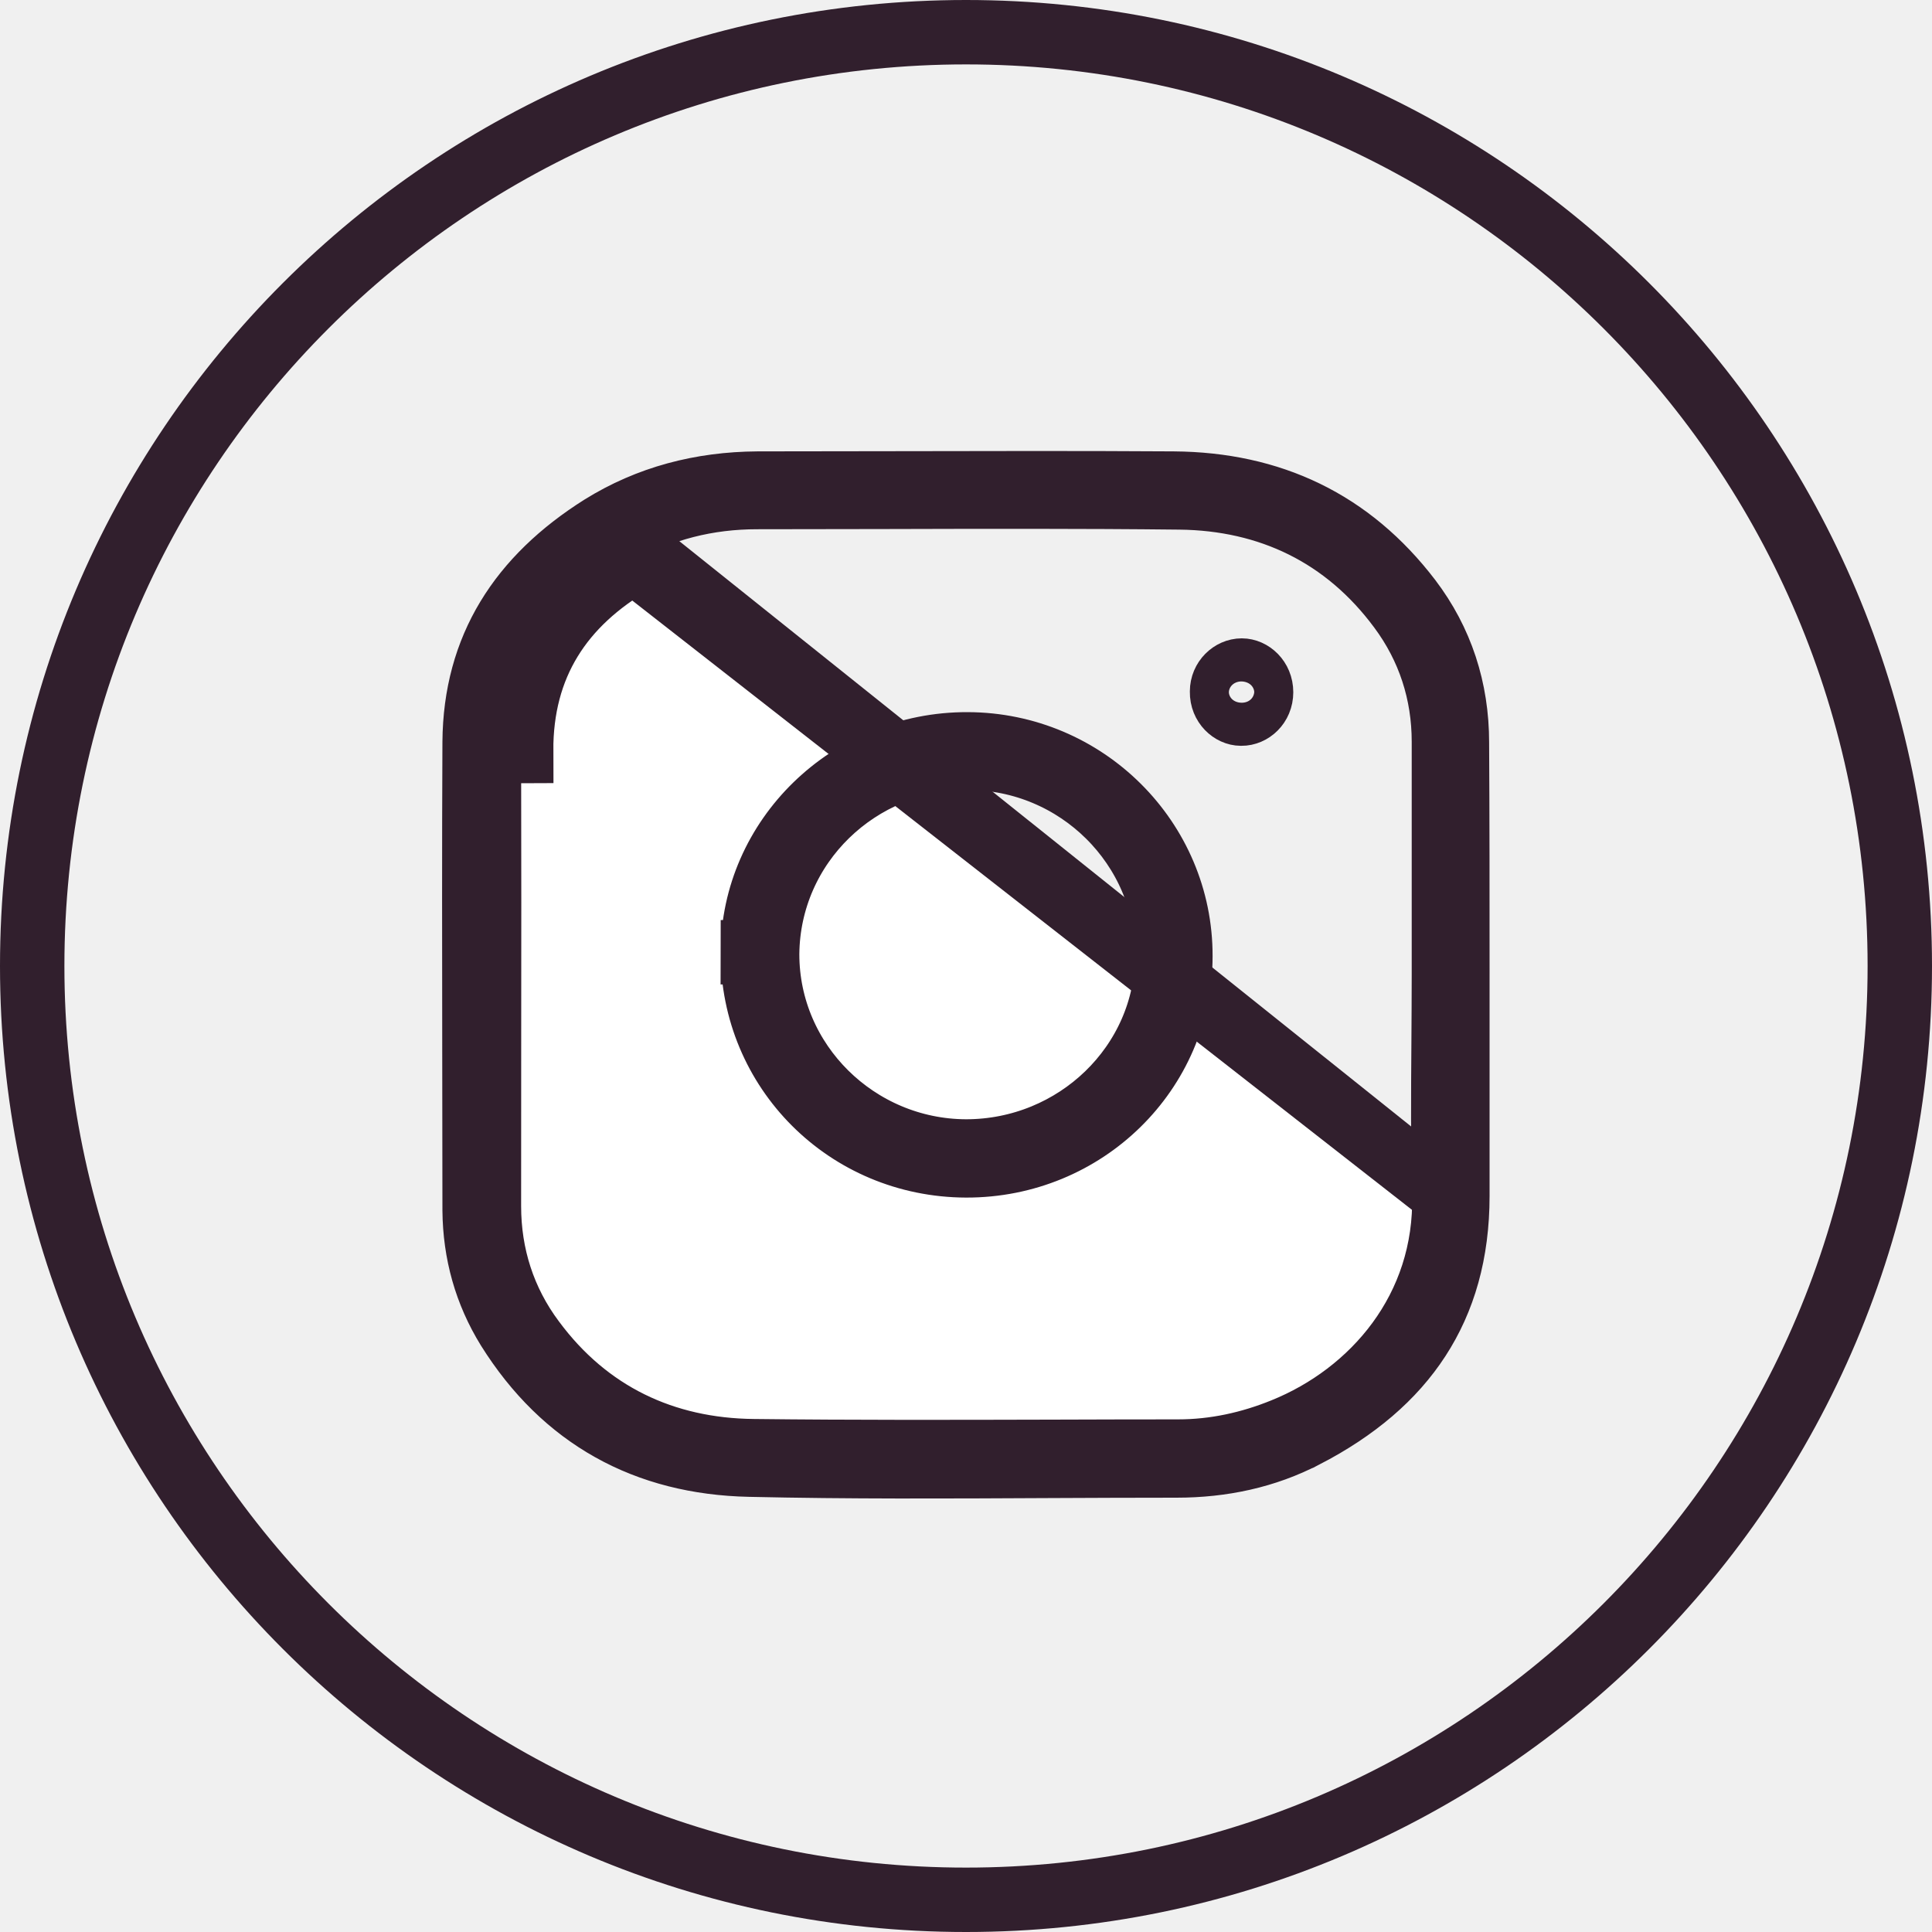
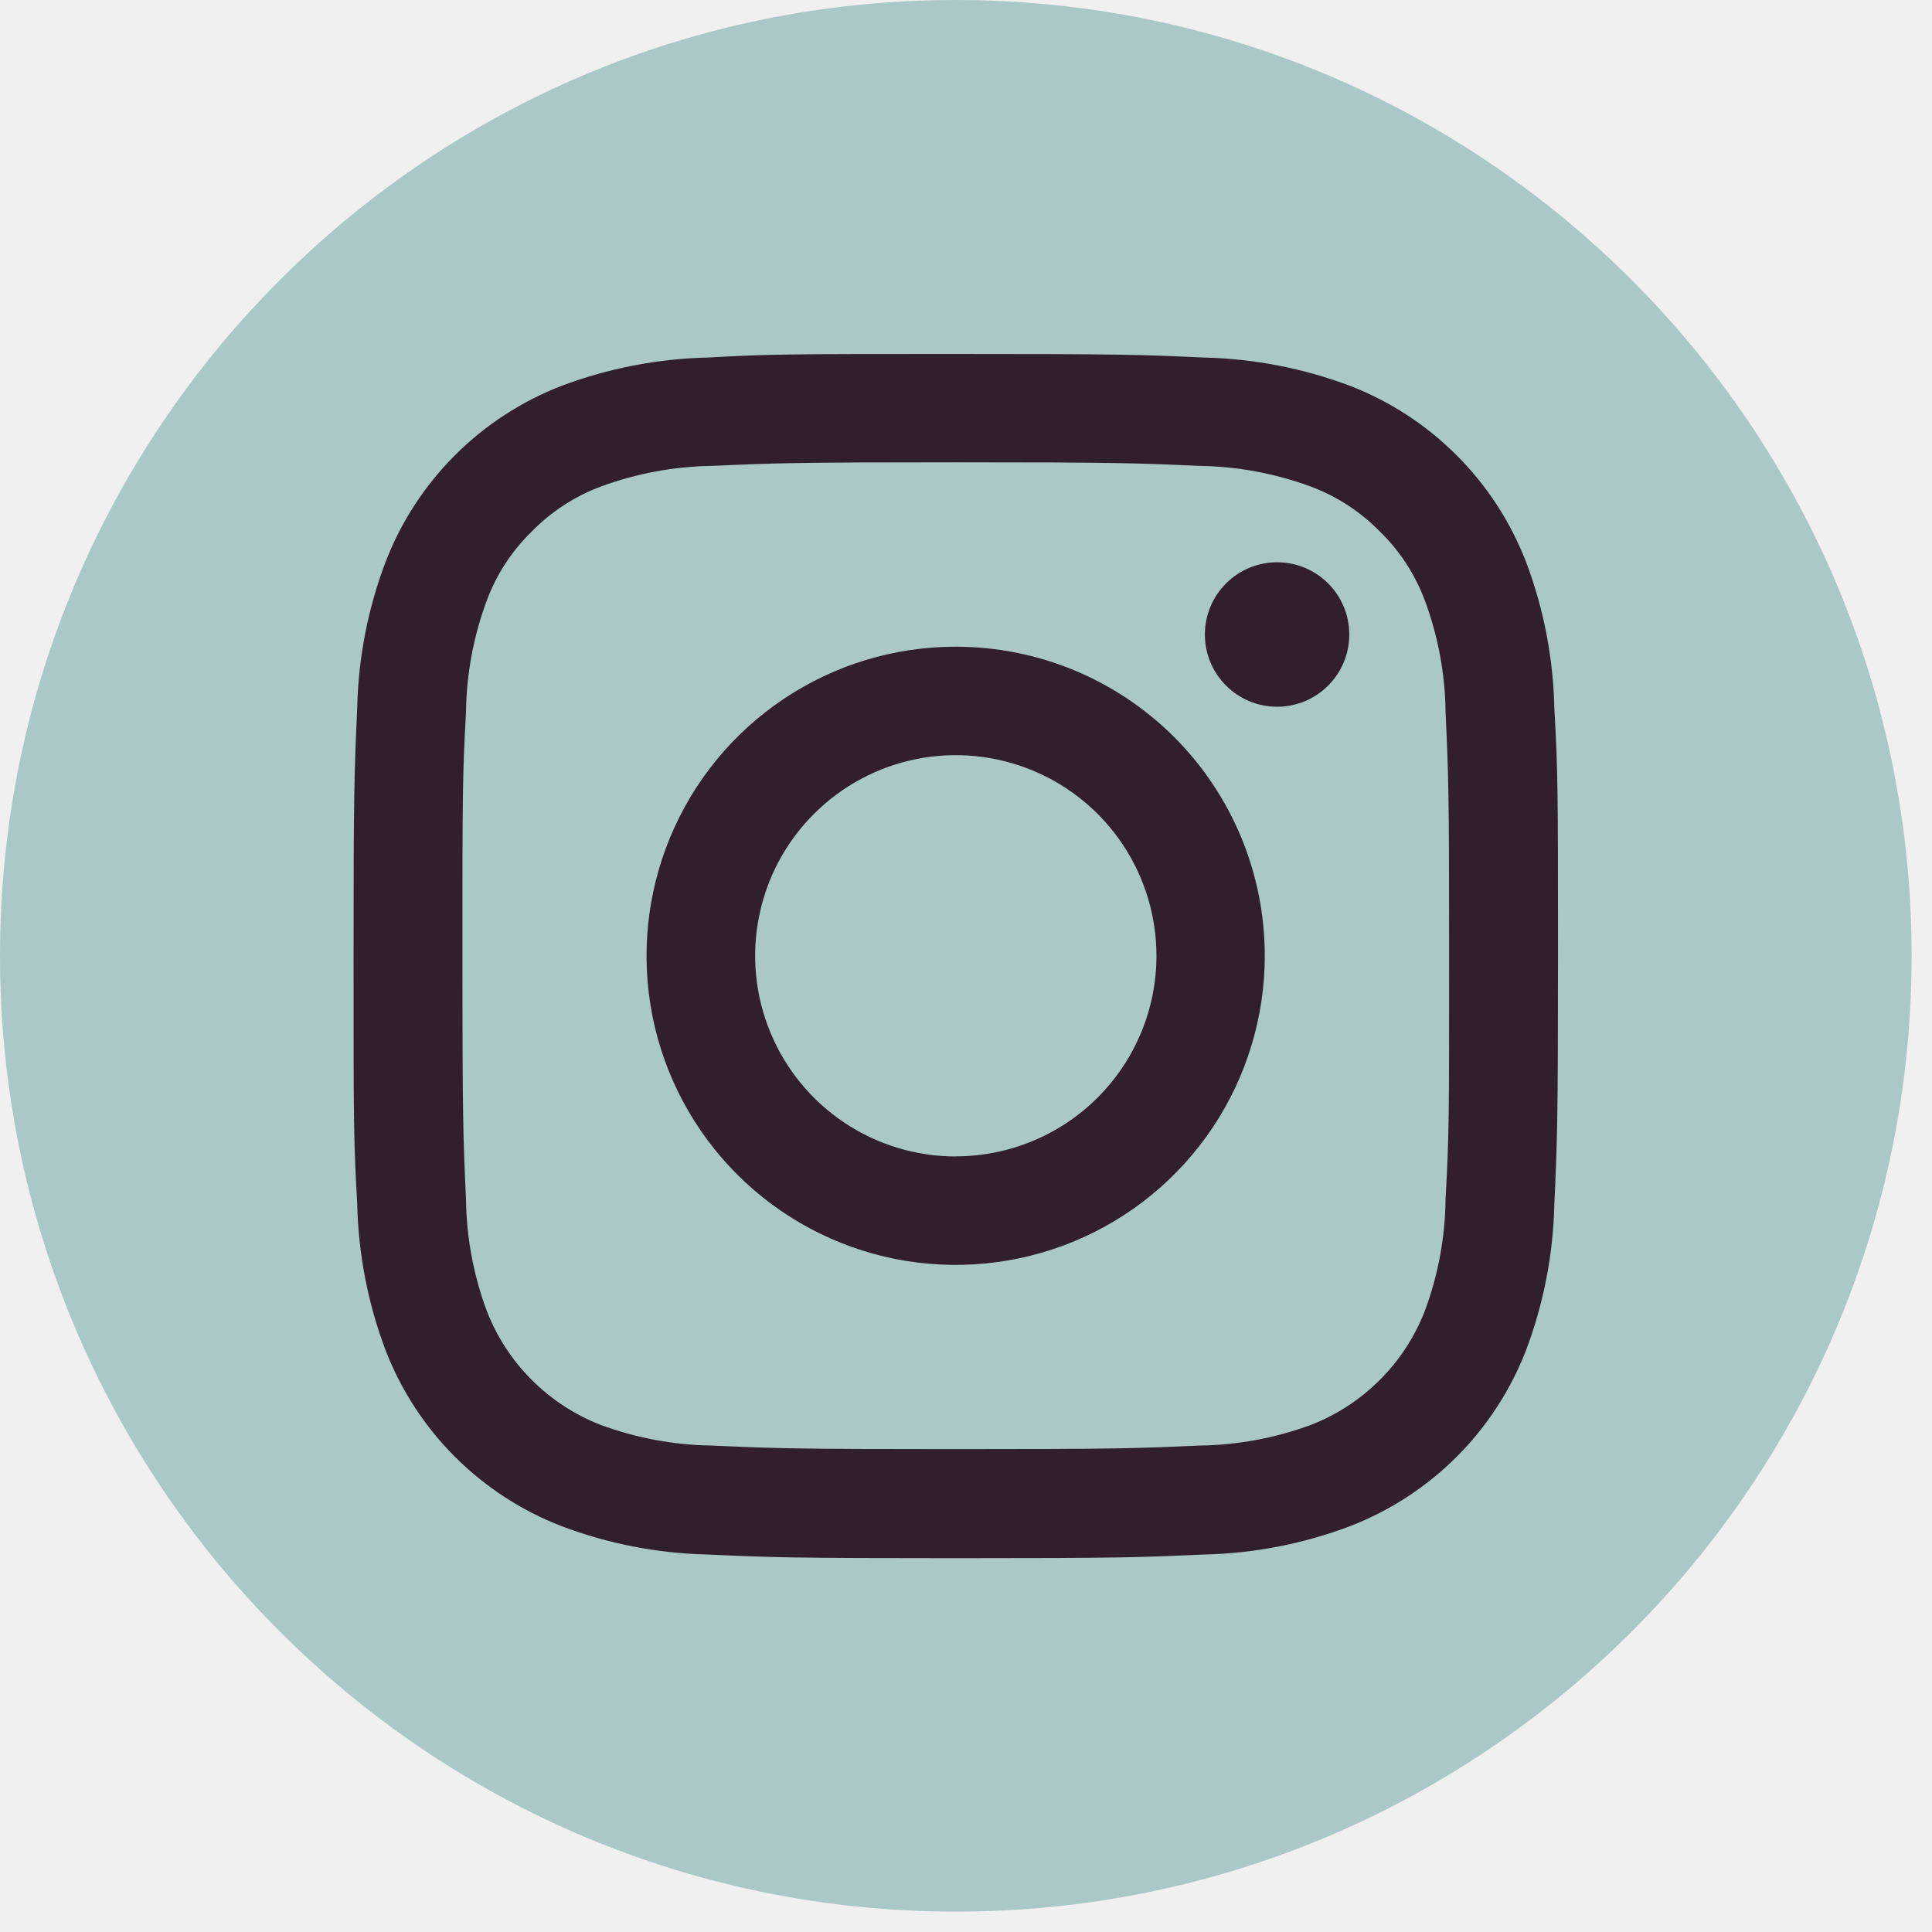
- <svg xmlns="http://www.w3.org/2000/svg" width="30" height="30" viewBox="0 0 30 30" fill="none">
-   <path d="M29.5 15C29.5 23.008 23.008 29.5 15 29.5C6.992 29.5 0.5 23.008 0.5 15C0.5 6.992 6.992 0.5 15 0.5C23.008 0.5 29.5 6.992 29.5 15Z" stroke="#311F2D" />
-   <path d="M22.427 18.544L22.427 18.546C22.471 20.329 21.318 21.648 19.929 22.208C19.412 22.418 18.864 22.54 18.293 22.54C17.639 22.54 16.983 22.542 16.326 22.544C14.788 22.548 13.243 22.552 11.701 22.534C10.314 22.52 9.124 21.962 8.276 20.815C7.819 20.203 7.592 19.493 7.592 18.728C7.592 17.942 7.593 17.156 7.593 16.37C7.595 14.799 7.596 13.229 7.592 11.664C7.592 11.664 7.592 11.664 7.592 11.664L8.092 11.662C8.086 10.328 8.715 9.37 9.849 8.715L22.427 18.544ZM22.427 18.544C22.405 17.764 22.41 16.989 22.416 16.204C22.418 15.851 22.421 15.497 22.421 15.139V15.132V15.124V15.117V15.11V15.103V15.096V15.089V15.082V15.075V15.068V15.061V15.054V15.047V15.04V15.033V15.026V15.019V15.012V15.005V14.998V14.991V14.983V14.976V14.969V14.962V14.955V14.948V14.941V14.934V14.927V14.92V14.913V14.906V14.899V14.892V14.885V14.878V14.871V14.864V14.856V14.849V14.842V14.835V14.828V14.821V14.814V14.807V14.8V14.793V14.786V14.779V14.772V14.765V14.758V14.751V14.743V14.736V14.729V14.722V14.715V14.708V14.701V14.694V14.687V14.68V14.673V14.666V14.659V14.652V14.645V14.637V14.63V14.623V14.616V14.609V14.602V14.595V14.588V14.581V14.574V14.567V14.56V14.553V14.546V14.539V14.531V14.524V14.517V14.51V14.503V14.496V14.489V14.482V14.475V14.468V14.461V14.454V14.447V14.44V14.433V14.425V14.418V14.411V14.404V14.397V14.39V14.383V14.376V14.369V14.362V14.355V14.348V14.341V14.334V14.326V14.319V14.312V14.305V14.298V14.291V14.284V14.277V14.27V14.263V14.256V14.249V14.242V14.235V14.227V14.22V14.213V14.206V14.199V14.192V14.185V14.178V14.171V14.164V14.157V14.15V14.143V14.135V14.128V14.121V14.114V14.107V14.1V14.093V14.086V14.079V14.072V14.065V14.058V14.05V14.043V14.036V14.029V14.022V14.015V14.008V14.001V13.994V13.987V13.98V13.973V13.966V13.959V13.951V13.944V13.937V13.93V13.923V13.916V13.909V13.902V13.895V13.888V13.881V13.873V13.866V13.859V13.852V13.845V13.838V13.831V13.824V13.817V13.81V13.803V13.796V13.789V13.781V13.774V13.767V13.76V13.753V13.746V13.739V13.732V13.725V13.718V13.711V13.704V13.697V13.689V13.682V13.675V13.668V13.661V13.654V13.647V13.64V13.633V13.626V13.618V13.611V13.604V13.597V13.59V13.583V13.576V13.569V13.562V13.555V13.548V13.541V13.534V13.527V13.519V13.512V13.505V13.498V13.491V13.484V13.477V13.47V13.463V13.456V13.448V13.441V13.434V13.427V13.42V13.413V13.406V13.399V13.392V13.385V13.378V13.371V13.364V13.356V13.349V13.342V13.335V13.328V13.321V13.314V13.307V13.3V13.293V13.286V13.278V13.271V13.264V13.257V13.25V13.243V13.236V13.229V13.222V13.215V13.208V13.201V13.194V13.186V13.179V13.172V13.165V13.158V13.151V13.144V13.137V13.13V13.123V13.116V13.108V13.101V13.094V13.087V13.08V13.073V13.066V13.059V13.052V13.045V13.038V13.031V13.024V13.016V13.009V13.002V12.995V12.988V12.981V12.974V12.967V12.96V12.953V12.946V12.938V12.931V12.924V12.917V12.91V12.903V12.896V12.889V12.882V12.875V12.868V12.861V12.854V12.846V12.839V12.832V12.825V12.818V12.811V12.804V12.797V12.79V12.783V12.776V12.768V12.761V12.754V12.747V12.74V12.733V12.726V12.719V12.712V12.705V12.698V12.691V12.684V12.677V12.669V12.662V12.655V12.648V12.641V12.634V12.627V12.62V12.613V12.606V12.599V12.591V12.585V12.577V12.57V12.563V12.556V12.549V12.542V12.535V12.528V12.521V12.514V12.507V12.499V12.492V12.485V12.478V12.471V12.464V12.457V12.45V12.443V12.436V12.429V12.422V12.415V12.408V12.4V12.393V12.386V12.379V12.372V12.365V12.358V12.351V12.344V12.337V12.33V12.323V12.316V12.309V12.301V12.294V12.287V12.28V12.273V12.266V12.259V12.252V12.245V12.238V12.231V12.224V12.217V12.21V12.202V12.195V12.188V12.181V12.174V12.167V12.16V12.153V12.146V12.139V12.132V12.125V12.118V12.111V12.104V12.096V12.089V12.082V12.075V12.068V12.061V12.054V12.047V12.04V12.033V12.026V12.019V12.012V12.005V11.998V11.99V11.983V11.976V11.969V11.962V11.955V11.948V11.941V11.934V11.927V11.92V11.913V11.906V11.899V11.892V11.884V11.877V11.87V11.863V11.856V11.849V11.842V11.835V11.828V11.821V11.814V11.807V11.8V11.793V11.786V11.779V11.771V11.764V11.757V11.75V11.743V11.736V11.729V11.722V11.715V11.708V11.701V11.694V11.687V11.68V11.673V11.666V11.659V11.652V11.645V11.637V11.63V11.623V11.616V11.609V11.602V11.595V11.588V11.581V11.574V11.567V11.56V11.553V11.546V11.539V11.532V11.525V11.518C22.421 10.758 22.192 10.055 21.743 9.45C20.896 8.304 19.707 7.739 18.318 7.724C16.785 7.707 15.249 7.711 13.718 7.715C13.063 7.716 12.41 7.718 11.757 7.718C10.997 7.718 10.267 7.895 9.598 8.283L22.427 18.544ZM20.262 22.295L20.261 22.295C19.649 22.613 18.98 22.756 18.268 22.756C17.6 22.756 16.933 22.759 16.268 22.762C14.722 22.77 13.182 22.778 11.642 22.743L11.642 22.743C10.03 22.709 8.758 22.013 7.893 20.63C7.547 20.07 7.376 19.455 7.37 18.795C7.37 17.986 7.369 17.177 7.367 16.369C7.365 14.752 7.362 13.136 7.37 11.521C7.381 10.056 8.082 8.975 9.34 8.182C10.071 7.727 10.884 7.515 11.765 7.509C12.484 7.509 13.202 7.507 13.919 7.506C15.352 7.503 16.783 7.5 18.221 7.509C19.736 7.52 20.967 8.102 21.888 9.308C22.379 9.954 22.623 10.703 22.623 11.53L22.623 11.533C22.63 12.722 22.63 13.923 22.63 15.126V15.133V15.139V15.146V15.153V15.159V15.166V15.173V15.18V15.186V15.193V15.2V15.207V15.213V15.22V15.227V15.233V15.24V15.247V15.254V15.26V15.267V15.274V15.28V15.287V15.294V15.301V15.307V15.314V15.321V15.328V15.334V15.341V15.348V15.354V15.361V15.368V15.374V15.381V15.388V15.395V15.401V15.408V15.415V15.422V15.428V15.435V15.442V15.448V15.455V15.462V15.469V15.475V15.482V15.489V15.495V15.502V15.509V15.516V15.522V15.529V15.536V15.543V15.549V15.556V15.563V15.569V15.576V15.583V15.59V15.596V15.603V15.61V15.617V15.623V15.63V15.637V15.643V15.65V15.657V15.664V15.67V15.677V15.684V15.691V15.697V15.704V15.711V15.717V15.724V15.731V15.738V15.744V15.751V15.758V15.764V15.771V15.778V15.785V15.791V15.798V15.805V15.812V15.818V15.825V15.832V15.838V15.845V15.852V15.859V15.865V15.872V15.879V15.886V15.892V15.899V15.906V15.912V15.919V15.926V15.933V15.939V15.946V15.953V15.96V15.966V15.973V15.98V15.986V15.993V16V16.007V16.013V16.02V16.027V16.034V16.04V16.047V16.054V16.061V16.067V16.074V16.081V16.087V16.094V16.101V16.108V16.114V16.121V16.128V16.135V16.141V16.148V16.155V16.162V16.168V16.175V16.182V16.188V16.195V16.202V16.209V16.215V16.222V16.229V16.235V16.242V16.249V16.256V16.262V16.269V16.276V16.283V16.289V16.296V16.303V16.31V16.316V16.323V16.33V16.337V16.343V16.35V16.357V16.363V16.37V16.377V16.384V16.39V16.397V16.404V16.411V16.417V16.424V16.431V16.438V16.444V16.451V16.458V16.464V16.471V16.478V16.485V16.491V16.498V16.505V16.512V16.518V16.525V16.532V16.538V16.545V16.552V16.559V16.565V16.572V16.579V16.586V16.592V16.599V16.606V16.613V16.619V16.626V16.633V16.64V16.646V16.653V16.66V16.666V16.673V16.68V16.687V16.693V16.7V16.707V16.714V16.72V16.727V16.734V16.741V16.747V16.754V16.761V16.767V16.774V16.781V16.788V16.794V16.801V16.808V16.815V16.821V16.828V16.835V16.841V16.848V16.855V16.862V16.869V16.875V16.882V16.889V16.895V16.902V16.909V16.916V16.922V16.929V16.936V16.942V16.949V16.956V16.963V16.97V16.976V16.983V16.99V16.996V17.003V17.01V17.017V17.023V17.03V17.037V17.044V17.05V17.057V17.064V17.07V17.077V17.084V17.091V17.097V17.104V17.111V17.118V17.124V17.131V17.138V17.145V17.151V17.158V17.165V17.172V17.178V17.185V17.192V17.198V17.205V17.212V17.219V17.225V17.232V17.239V17.245V17.252V17.259V17.266V17.273V17.279V17.286V17.293V17.299V17.306V17.313V17.32V17.326V17.333V17.34V17.346V17.353V17.36V17.367V17.373V17.38V17.387V17.394V17.4V17.407V17.414V17.421V17.427V17.434V17.441V17.448V17.454V17.461V17.468V17.474V17.481V17.488V17.495V17.501V17.508V17.515V17.521V17.528V17.535V17.542V17.549V17.555V17.562V17.569V17.575V17.582V17.589V17.596V17.602V17.609V17.616V17.622V17.629V17.636V17.643V17.649V17.656V17.663V17.67V17.676V17.683V17.69V17.697V17.703V17.71V17.717V17.723V17.73V17.737V17.744V17.75V17.757V17.764V17.77V17.777V17.784V17.791V17.797V17.804V17.811V17.818V17.824V17.831V17.838V17.845V17.851V17.858V17.865V17.872V17.878V17.885V17.892V17.898V17.905V17.912V17.919V17.925V17.932V17.939V17.945V17.952V17.959V17.966V17.972V17.979V17.986V17.992V17.999V18.006V18.013V18.019V18.026V18.033V18.04V18.046V18.053V18.06V18.067V18.073V18.08V18.087V18.093V18.1V18.107V18.114V18.12V18.127V18.134V18.14V18.147V18.154V18.161V18.167V18.174V18.181V18.188V18.194V18.201V18.208V18.214V18.221V18.228V18.235V18.241V18.248V18.255V18.262V18.268V18.275V18.282V18.288V18.295V18.302V18.308V18.315V18.322V18.329V18.335V18.342V18.349V18.356V18.362V18.369V18.376V18.383V18.389V18.396V18.403V18.409V18.416V18.423V18.43V18.436V18.443V18.45V18.456V18.463V18.47V18.477V18.483V18.49V18.497V18.503V18.51V18.517V18.523V18.53V18.537V18.544V18.55V18.557V18.564V18.57C22.63 19.459 22.415 20.185 22.026 20.784C21.636 21.386 21.049 21.888 20.262 22.295Z" fill="white" stroke="#311F2D" />
-   <path d="M11.69 14.787C11.696 13.015 13.186 11.552 15.024 11.558C16.855 11.563 18.334 13.044 18.329 14.847V14.849C18.329 16.636 16.849 18.101 15.002 18.096C13.153 18.09 11.685 16.618 11.69 14.787ZM11.69 14.787L11.19 14.786L11.69 14.787ZM11.912 14.813L11.912 14.813V14.817C11.912 16.504 13.306 17.873 14.998 17.88V17.88H15C16.704 17.88 18.118 16.531 18.126 14.838H18.126V14.836C18.126 13.146 16.733 11.767 15.031 11.767C13.323 11.767 11.927 13.12 11.912 14.813Z" fill="white" stroke="#311F2D" />
-   <path d="M19.276 11.081L19.276 11.081H19.27C19.131 11.081 18.973 10.948 18.976 10.744L18.976 10.744V10.737C18.976 10.55 19.127 10.412 19.282 10.412C19.424 10.412 19.582 10.543 19.582 10.749C19.582 10.95 19.426 11.083 19.276 11.081Z" stroke="#311F2D" />
+ <svg xmlns="http://www.w3.org/2000/svg" width="31" height="31" viewBox="0 0 31 31" fill="none">
+   <g clip-path="url(#clip0_723_8905)">
+     <path d="M15.336 30.673C23.806 30.673 30.673 23.806 30.673 15.336C30.673 6.866 23.806 0 15.336 0C6.866 0 0 6.866 0 15.336C0 23.806 6.866 30.673 15.336 30.673Z" fill="#AAC8C8" />
+     <path d="M15.336 7.418C17.915 7.418 18.22 7.43 19.237 7.475C19.85 7.483 20.457 7.595 21.032 7.807C21.45 7.963 21.829 8.21 22.141 8.529C22.462 8.841 22.709 9.221 22.864 9.64C23.077 10.214 23.189 10.821 23.195 11.433C23.243 12.451 23.252 12.758 23.252 15.336C23.252 17.915 23.252 18.22 23.195 19.238C23.189 19.85 23.077 20.456 22.864 21.03C22.703 21.447 22.457 21.825 22.142 22.14C21.826 22.456 21.448 22.703 21.032 22.864C20.457 23.076 19.85 23.188 19.237 23.195C18.22 23.241 17.915 23.252 15.336 23.252C12.758 23.252 12.453 23.241 11.435 23.195C10.822 23.188 10.215 23.076 9.64 22.864C9.224 22.703 8.846 22.456 8.531 22.14C8.215 21.825 7.97 21.447 7.809 21.03C7.596 20.456 7.484 19.85 7.477 19.238C7.43 18.22 7.42 17.913 7.42 15.336C7.42 12.76 7.42 12.451 7.477 11.433C7.484 10.821 7.596 10.214 7.809 9.64C7.964 9.221 8.211 8.841 8.532 8.529C8.844 8.21 9.222 7.963 9.64 7.807C10.215 7.595 10.822 7.483 11.435 7.475C12.453 7.43 12.758 7.418 15.336 7.418ZM15.336 5.68C12.714 5.68 12.383 5.68 11.356 5.737C10.554 5.755 9.761 5.909 9.011 6.191C8.369 6.439 7.786 6.818 7.3 7.305C6.814 7.791 6.434 8.374 6.187 9.016C5.903 9.765 5.749 10.557 5.732 11.358C5.685 12.389 5.673 12.721 5.673 15.341C5.673 17.961 5.673 18.295 5.732 19.322C5.75 20.123 5.904 20.916 6.187 21.666C6.435 22.307 6.814 22.89 7.301 23.376C7.787 23.861 8.37 24.241 9.011 24.488C9.761 24.772 10.554 24.926 11.356 24.943C12.385 24.99 12.719 25.002 15.336 25.002C17.954 25.002 18.29 24.99 19.317 24.943C20.119 24.926 20.912 24.772 21.662 24.488C22.303 24.241 22.886 23.861 23.372 23.376C23.858 22.89 24.238 22.307 24.486 21.666C24.769 20.916 24.923 20.123 24.94 19.322C24.988 18.292 24.999 17.958 24.999 15.341C24.999 12.723 24.999 12.387 24.94 11.358C24.923 10.557 24.769 9.765 24.486 9.016C24.238 8.374 23.859 7.791 23.372 7.305C22.886 6.818 22.303 6.439 21.662 6.191C20.911 5.909 20.119 5.755 19.317 5.737C18.288 5.689 17.954 5.68 15.336 5.68Z" fill="#311F2D" />
+     <path d="M15.336 10.377C14.355 10.376 13.396 10.666 12.58 11.211C11.764 11.756 11.128 12.53 10.752 13.437C10.377 14.343 10.278 15.34 10.469 16.303C10.66 17.265 11.133 18.149 11.826 18.843C12.52 19.537 13.403 20.009 14.366 20.201C15.328 20.392 16.325 20.294 17.232 19.919C18.138 19.544 18.913 18.908 19.458 18.092C20.003 17.276 20.294 16.317 20.294 15.336C20.294 14.685 20.166 14.04 19.917 13.438C19.668 12.837 19.303 12.29 18.843 11.829C18.382 11.369 17.836 11.003 17.234 10.754C16.632 10.505 15.988 10.377 15.336 10.377ZM15.336 18.556C14.699 18.556 14.077 18.367 13.547 18.013C13.018 17.659 12.605 17.156 12.362 16.568C12.118 15.979 12.054 15.332 12.179 14.707C12.303 14.083 12.61 13.509 13.061 13.059C13.511 12.609 14.085 12.302 14.71 12.178C15.334 12.055 15.982 12.119 16.57 12.363C17.158 12.607 17.661 13.02 18.014 13.549C18.368 14.079 18.556 14.702 18.556 15.339C18.555 16.192 18.215 17.009 17.611 17.612C17.008 18.215 16.189 18.554 15.336 18.554V18.556Z" fill="#311F2D" />
+     <path d="M20.492 11.34C21.132 11.34 21.65 10.821 21.65 10.181C21.65 9.541 21.132 9.022 20.492 9.022C19.852 9.022 19.333 9.541 19.333 10.181C19.333 10.821 19.852 11.34 20.492 11.34Z" fill="#311F2D" />
+   </g>
+   <defs>
+     <clipPath id="clip0_723_8905">
+       <rect width="30.673" height="30.673" fill="white" />
+     </clipPath>
+   </defs>
</svg>
